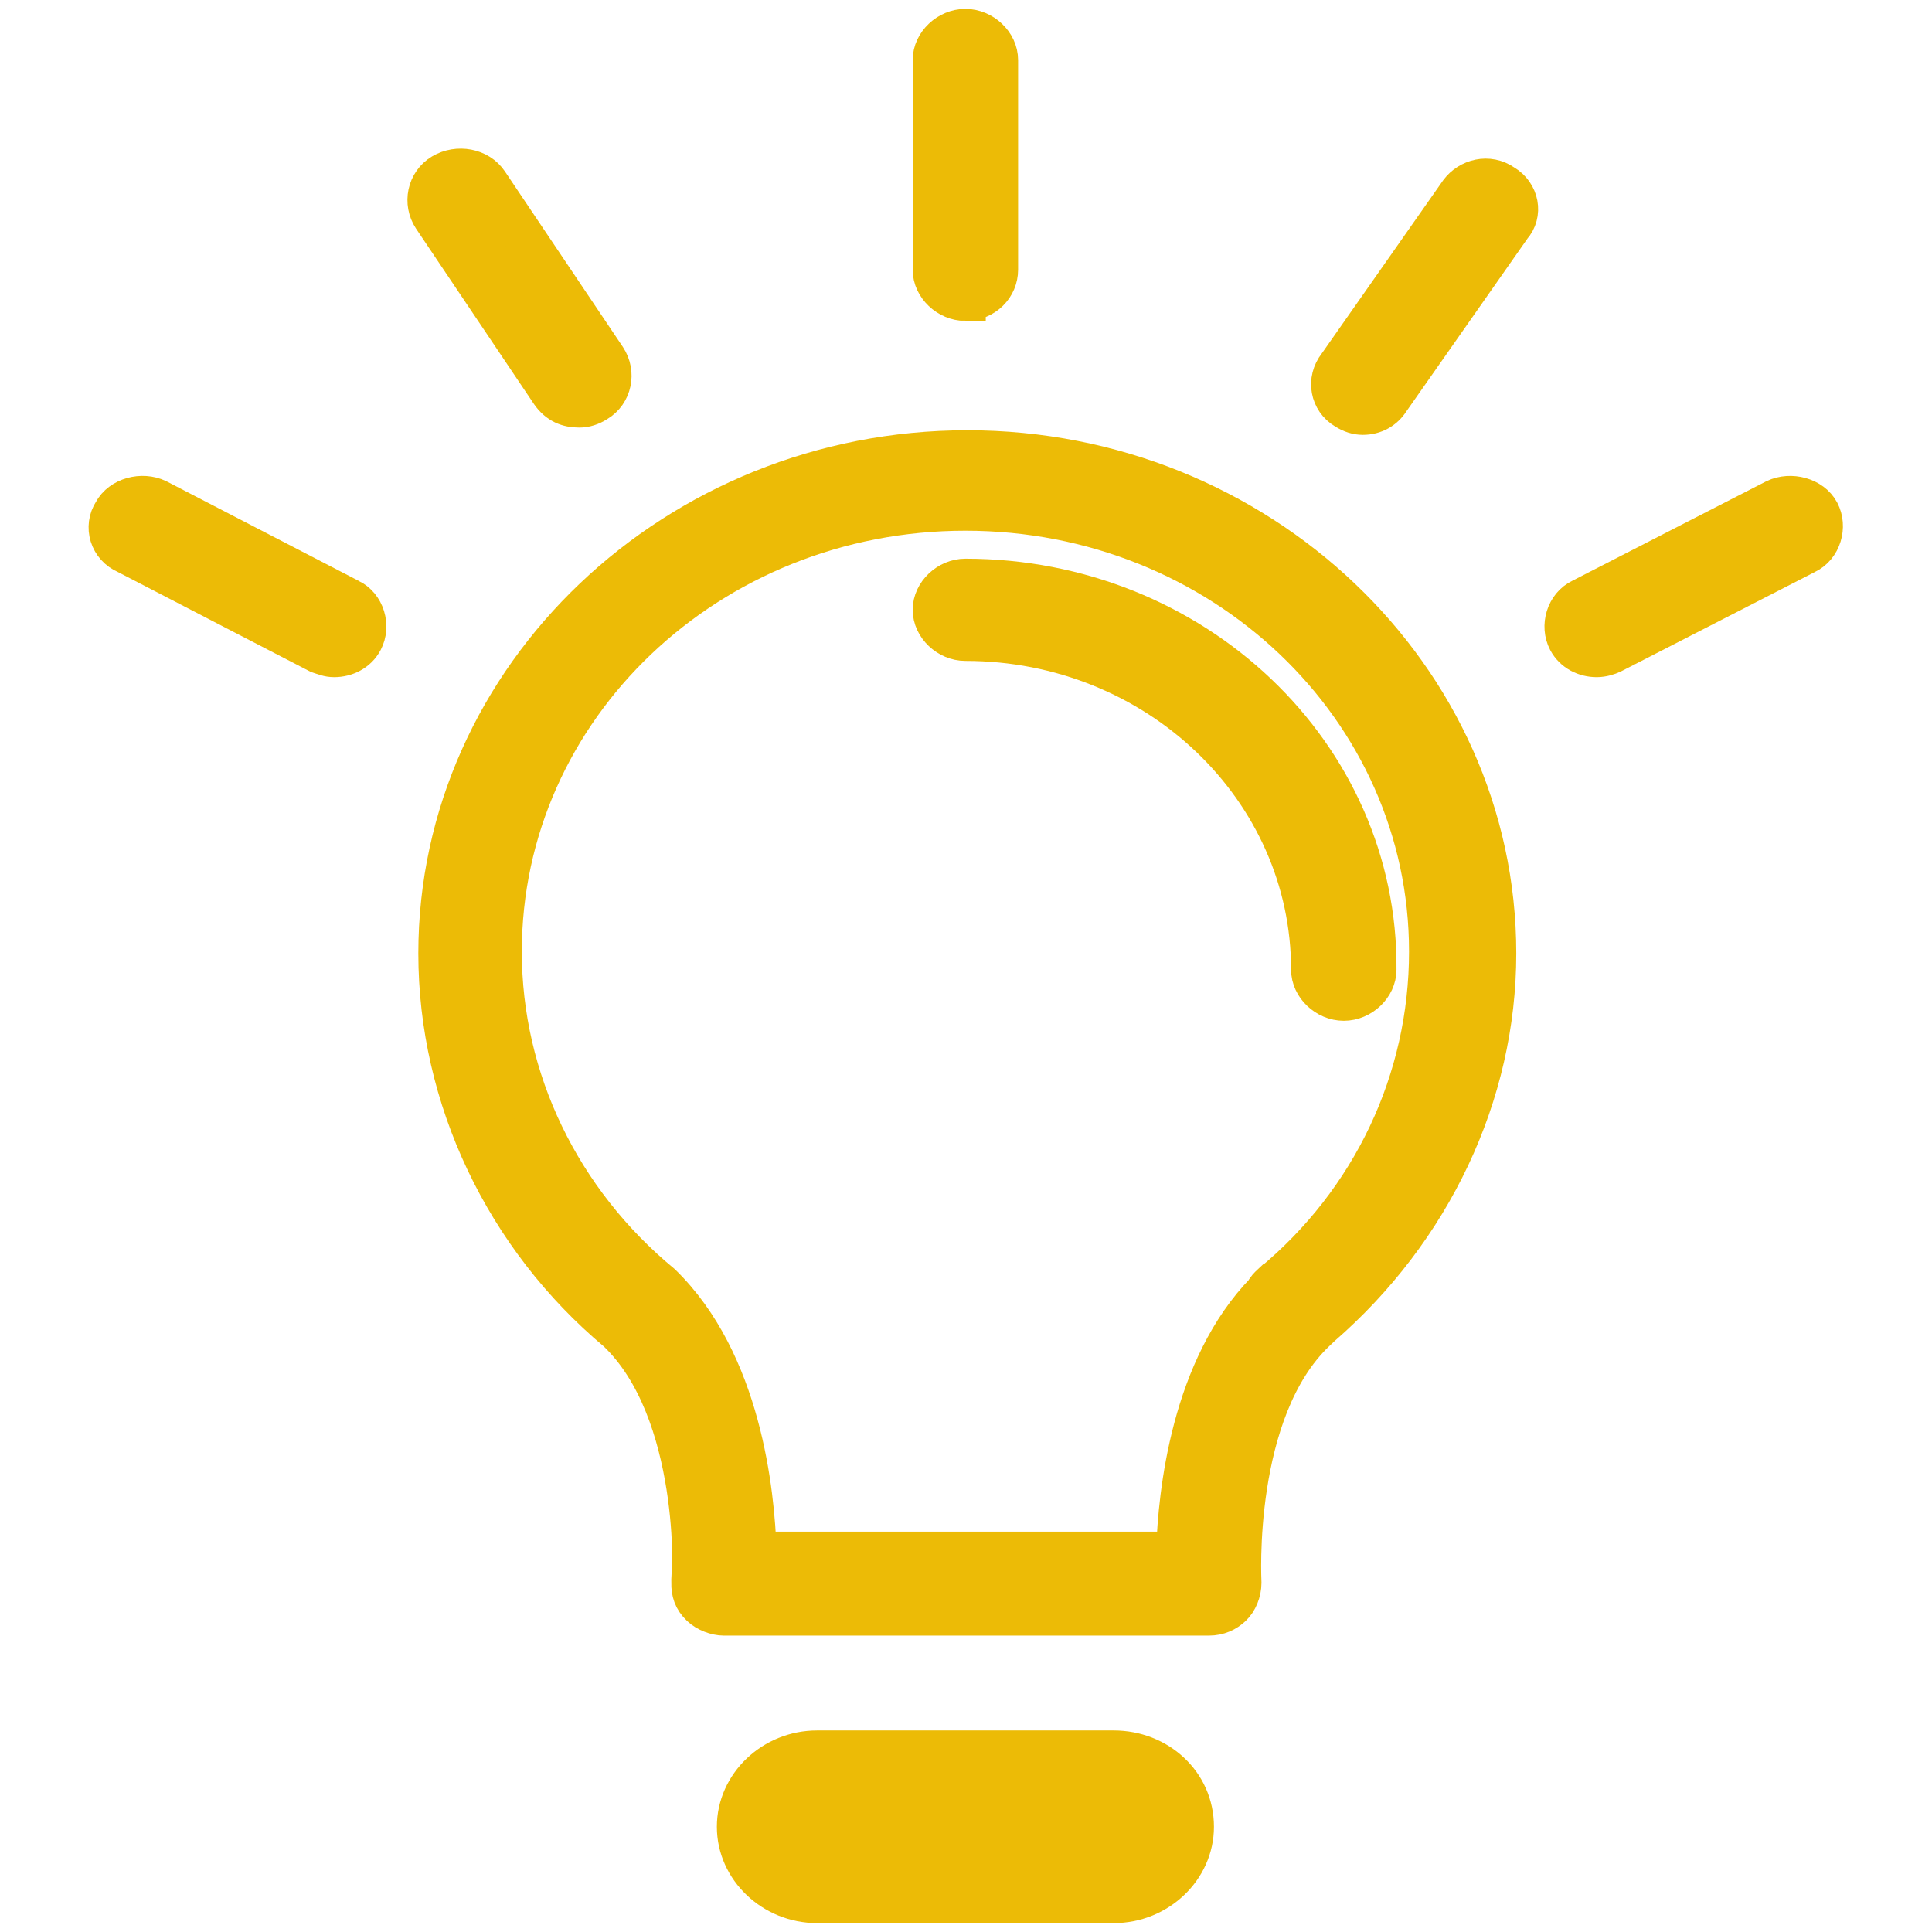
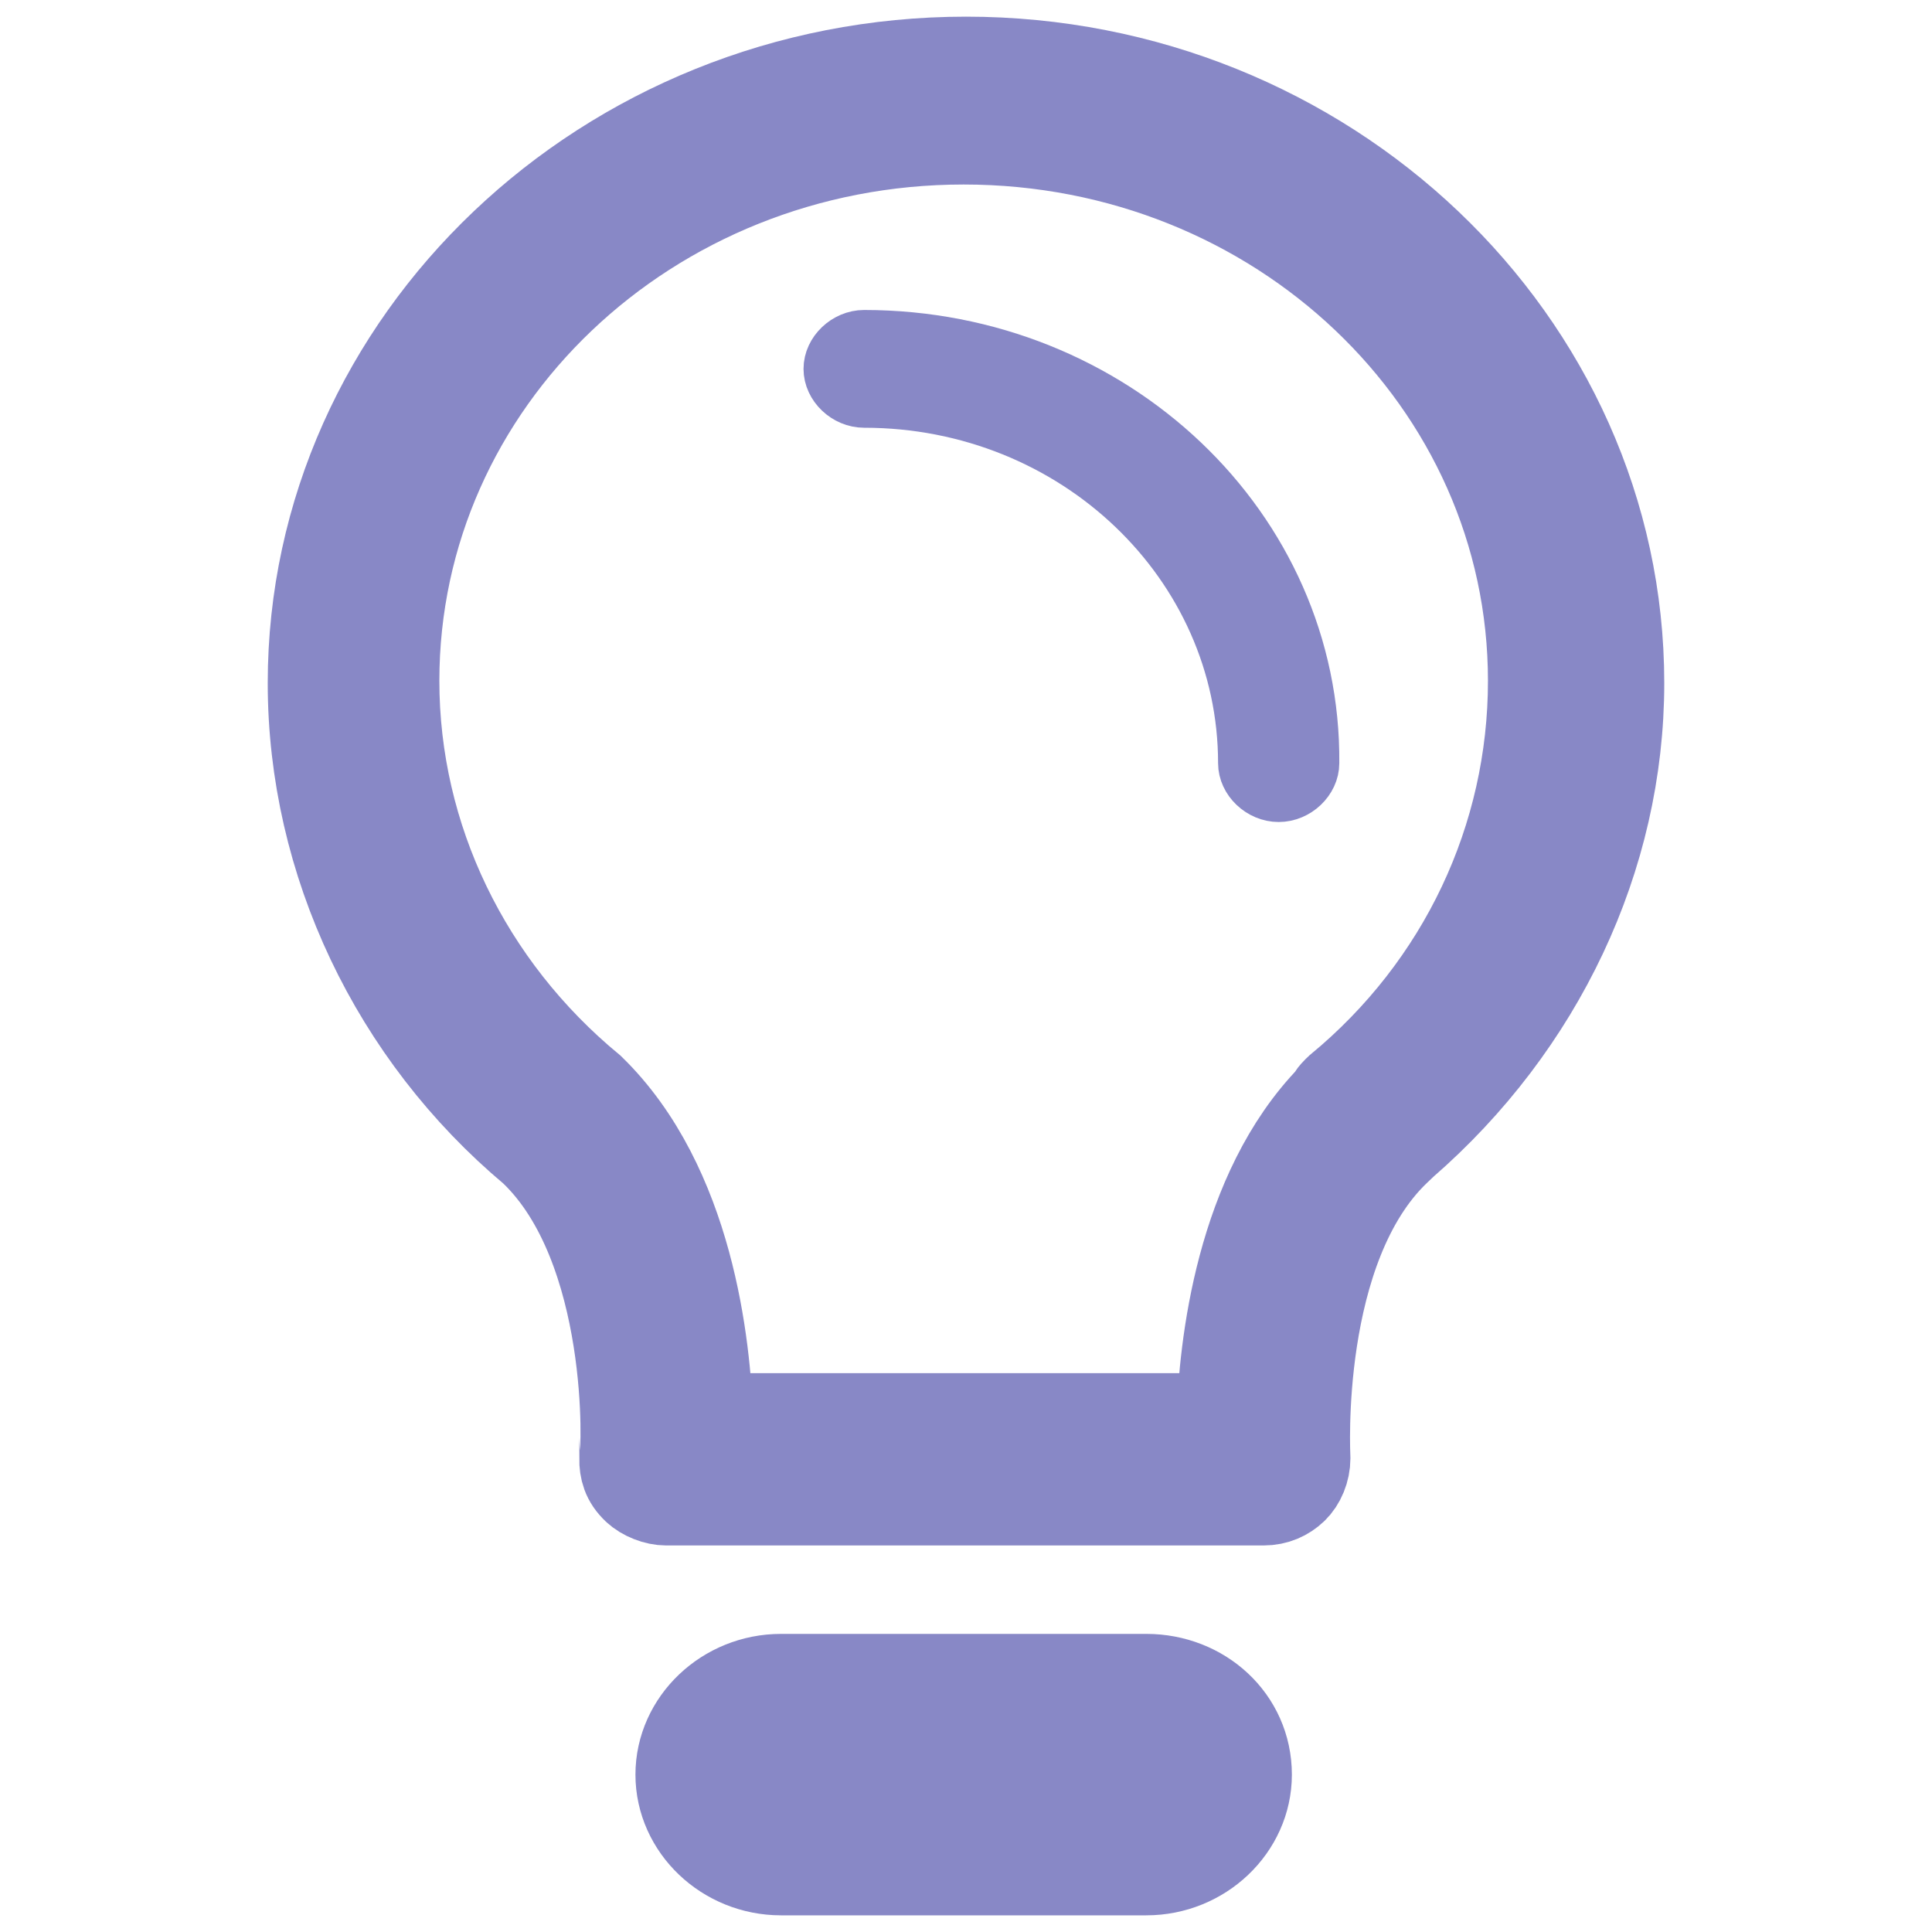
<svg xmlns="http://www.w3.org/2000/svg" version="1.1" id="Capa_1" x="0px" y="0px" viewBox="0 0 512 512" xml:space="preserve" width="512" height="512">
  <defs id="defs3869">
	

		
	
			
			
			
			
			
			
			
			
			
		</defs>
-   <g id="g10054" transform="matrix(10.79338,0,0,10.79338,27.49309,6.43642)" style="fill:#ecbb06;fill-opacity:1;stroke:#ecbb06;stroke-width:1;stroke-miterlimit:4;stroke-dasharray:none;stroke-opacity:1">
-     <path style="fill:#ecbb06;fill-opacity:1;stroke:#ecbb06;stroke-width:1;stroke-miterlimit:4;stroke-dasharray:none;stroke-opacity:1" d="m 21.203,10.468 c -7.143,0 -12.979,5.55 -12.979,12.344 0,3.552 1.634,6.971 4.389,9.28 2.054,1.954 1.868,6.128 1.821,6.172 0,0.222 0.047,0.4 0.233,0.577 0.14,0.133 0.374,0.222 0.56,0.222 h 11.906 c 0.233,0 0.42,-0.089 0.56,-0.222 0.14,-0.133 0.233,-0.355 0.233,-0.577 0,-0.044 -0.233,-4.218 1.821,-6.172 0.047,-0.044 0.093,-0.089 0.14,-0.133 2.708,-2.353 4.295,-5.684 4.295,-9.147 0,-6.794 -5.836,-12.344 -12.979,-12.344 z m 7.47,20.47 c -0.047,0.044 -0.14,0.133 -0.14,0.178 -1.821,1.865 -2.148,4.929 -2.194,6.394 H 16.021 c -0.047,-1.465 -0.374,-4.662 -2.334,-6.572 -2.474,-2.043 -3.922,-5.018 -3.922,-8.17 0,-5.994 5.089,-10.834 11.392,-10.834 6.303,0 11.392,4.84 11.392,10.834 0,3.153 -1.401,6.128 -3.875,8.17 z" id="path3812" />
-     <path style="fill:#ecbb06;fill-opacity:1;stroke:#ecbb06;stroke-width:1;stroke-miterlimit:4;stroke-dasharray:none;stroke-opacity:1" d="m 21.156,13.621 c -0.42,0 -0.794,0.355 -0.794,0.755 0,0.4 0.374,0.755 0.794,0.755 4.716,0 8.497,3.641 8.497,8.081 0,0.4 0.374,0.755 0.794,0.755 0.42,0 0.794,-0.355 0.794,-0.755 0.047,-5.284 -4.482,-9.591 -10.085,-9.591 z" id="path3814" />
-     <path style="fill:#ecbb06;fill-opacity:1;stroke:#ecbb06;stroke-width:1;stroke-miterlimit:4;stroke-dasharray:none;stroke-opacity:1" d="m 24.798,42.392 h -7.283 c -1.074,0 -1.961,0.844 -1.961,1.865 0,1.021 0.887,1.865 1.961,1.865 h 7.283 c 1.074,0 1.961,-0.844 1.961,-1.865 0,-1.066 -0.887,-1.865 -1.961,-1.865 z m 0,2.176 h -7.283 c -0.187,0 -0.374,-0.133 -0.374,-0.355 0,-0.222 0.14,-0.355 0.374,-0.355 h 7.283 c 0.187,0 0.374,0.133 0.374,0.355 0,0.222 -0.187,0.355 -0.374,0.355 z" id="path3818" />
-     <path style="fill:#ecbb06;fill-opacity:1;stroke:#ecbb06;stroke-width:1;stroke-miterlimit:4;stroke-dasharray:none;stroke-opacity:1" d="m 21.156,6.782 c 0.467,0 0.794,-0.355 0.794,-0.755 V 0.877 c 0,-0.4 -0.374,-0.755 -0.794,-0.755 -0.42,0 -0.794,0.355 -0.794,0.755 V 6.028 c 0,0.4 0.374,0.755 0.794,0.755 z" id="path3820" />
-     <path style="fill:#ecbb06;fill-opacity:1;stroke:#ecbb06;stroke-width:1;stroke-miterlimit:4;stroke-dasharray:none;stroke-opacity:1" d="m 34.369,3.941 c -0.374,-0.266 -0.84,-0.133 -1.074,0.178 l -2.988,4.263 c -0.28,0.355 -0.187,0.844 0.187,1.066 0.14,0.089 0.28,0.133 0.42,0.133 0.28,0 0.514,-0.133 0.654,-0.355 L 34.556,4.962 C 34.836,4.651 34.743,4.163 34.369,3.941 Z" id="path3822" />
-     <path style="fill:#ecbb06;fill-opacity:1;stroke:#ecbb06;stroke-width:1;stroke-miterlimit:4;stroke-dasharray:none;stroke-opacity:1" d="m 11.679,9.402 c 0.14,0 0.28,-0.044 0.42,-0.133 0.374,-0.222 0.467,-0.71 0.233,-1.066 L 9.438,3.896 C 9.204,3.541 8.691,3.452 8.317,3.674 7.944,3.896 7.85,4.385 8.084,4.74 l 2.895,4.307 c 0.187,0.266 0.42,0.355 0.7,0.355 z" id="path3824" />
-     <path style="fill:#ecbb06;fill-opacity:1;stroke:#ecbb06;stroke-width:1;stroke-miterlimit:4;stroke-dasharray:none;stroke-opacity:1" d="M 6.029,14.109 1.314,11.667 c -0.374,-0.178 -0.887,-0.044 -1.074,0.311 -0.233,0.355 -0.093,0.844 0.327,1.021 l 4.716,2.442 c 0.14,0.044 0.233,0.089 0.374,0.089 0.28,0 0.56,-0.133 0.7,-0.4 0.187,-0.355 0.047,-0.844 -0.327,-1.021 z" id="path3826" />
-     <path style="fill:#ecbb06;fill-opacity:1;stroke:#ecbb06;stroke-width:1;stroke-miterlimit:4;stroke-dasharray:none;stroke-opacity:1" d="m 42.12,11.978 c -0.187,-0.355 -0.7,-0.488 -1.074,-0.311 l -4.762,2.442 c -0.374,0.178 -0.514,0.666 -0.327,1.021 0.14,0.266 0.42,0.4 0.7,0.4 0.14,0 0.28,-0.044 0.374,-0.089 l 4.762,-2.442 c 0.374,-0.178 0.514,-0.666 0.327,-1.021 z" id="path3828" />
-   </g>
  <g id="g3836" transform="translate(-38.80498,-406.525)">
</g>
  <g id="g3838" transform="translate(-38.80498,-406.525)">
</g>
  <g id="g3840" transform="translate(-38.80498,-406.525)">
</g>
  <g id="g3842" transform="translate(-38.80498,-406.525)">
</g>
  <g id="g3844" transform="translate(-38.80498,-406.525)">
</g>
  <g id="g3846" transform="translate(-38.80498,-406.525)">
</g>
  <g id="g3848" transform="translate(-38.80498,-406.525)">
</g>
  <g id="g3850" transform="translate(-38.80498,-406.525)">
</g>
  <g id="g3852" transform="translate(-38.80498,-406.525)">
</g>
  <g id="g3854" transform="translate(-38.80498,-406.525)">
</g>
  <g id="g3856" transform="translate(-38.80498,-406.525)">
</g>
  <g id="g3858" transform="translate(-38.80498,-406.525)">
</g>
  <g id="g3860" transform="translate(-38.80498,-406.525)">
</g>
  <g id="g3862" transform="translate(-38.80498,-406.525)">
</g>
  <g id="g3864" transform="translate(-38.80498,-406.525)">
</g>
+   <g id="g1560">
+     <path style="fill:#8888c6;fill-opacity:1;stroke:#8888c6;stroke-width:25;stroke-miterlimit:4;stroke-dasharray:none;stroke-opacity:1" d="m 256,16.916 c -94.963,0 -172.548,73.787 -172.548,164.102 0,47.224 21.724,92.676 58.344,123.372 27.31,25.973 24.827,81.461 24.206,82.051 0,2.951 0.621,5.313 3.103,7.674 1.862,1.771 4.965,2.951 7.448,2.951 h 158.272 c 3.103,0 5.586,-1.181 7.448,-2.951 1.862,-1.771 3.103,-4.722 3.103,-7.674 0,-0.59 -3.103,-56.078 24.206,-82.051 0.621,-0.59 1.241,-1.181 1.862,-1.771 35.999,-31.286 57.102,-75.558 57.102,-121.601 0,-90.315 -77.585,-164.102 -172.548,-164.102 z M 355.308,289.043 c -0.621,0.59 -1.862,1.771 -1.862,2.361 -24.206,24.792 -28.551,65.523 -29.172,85.003 H 187.105 c -0.621,-19.48 -4.965,-61.981 -31.034,-87.364 -32.896,-27.154 -52.137,-66.703 -52.137,-108.614 0,-79.69 67.654,-144.032 151.445,-144.032 83.791,0 151.445,64.342 151.445,144.032 0,41.911 -18.62,81.461 -51.516,108.614 z" id="path3812" />
+     <path style="fill:#6e6e6e;fill-opacity:1;stroke:#8888c6;stroke-width:25;stroke-miterlimit:4;stroke-dasharray:none;stroke-opacity:1" d="m 303.792,445.499 h -96.825 c -14.276,0 -26.068,11.216 -26.068,24.792 0,13.577 11.793,24.792 26.068,24.792 h 96.825 c 14.276,0 26.068,-11.216 26.068,-24.792 0,-14.167 -11.793,-24.792 -26.068,-24.792 z m 0,28.924 h -96.825 c -2.483,0 -4.965,-1.771 -4.965,-4.722 0,-2.951 1.862,-4.722 4.965,-4.722 h 96.825 c 2.483,0 4.965,1.771 4.965,4.722 0,2.951 -2.483,4.722 -4.965,4.722 z" id="path3818" />
+     <path style="fill:#8888c6;fill-opacity:1;stroke:#8888c6;stroke-width:13.356;stroke-miterlimit:4;stroke-dasharray:none;stroke-opacity:1" d="m 229.004,88.827 c -4.969,0 -9.385,4.2 -9.385,8.926 0,4.725 4.417,8.926 9.385,8.926 55.759,0 100.477,43.054 100.477,95.559 0,4.725 4.417,8.926 9.385,8.926 4.969,0 9.385,-4.2 9.385,-8.926 0.552,-62.481 -52.999,-113.411 -119.248,-113.411 z" id="path3814" />
+   </g>
</svg>
